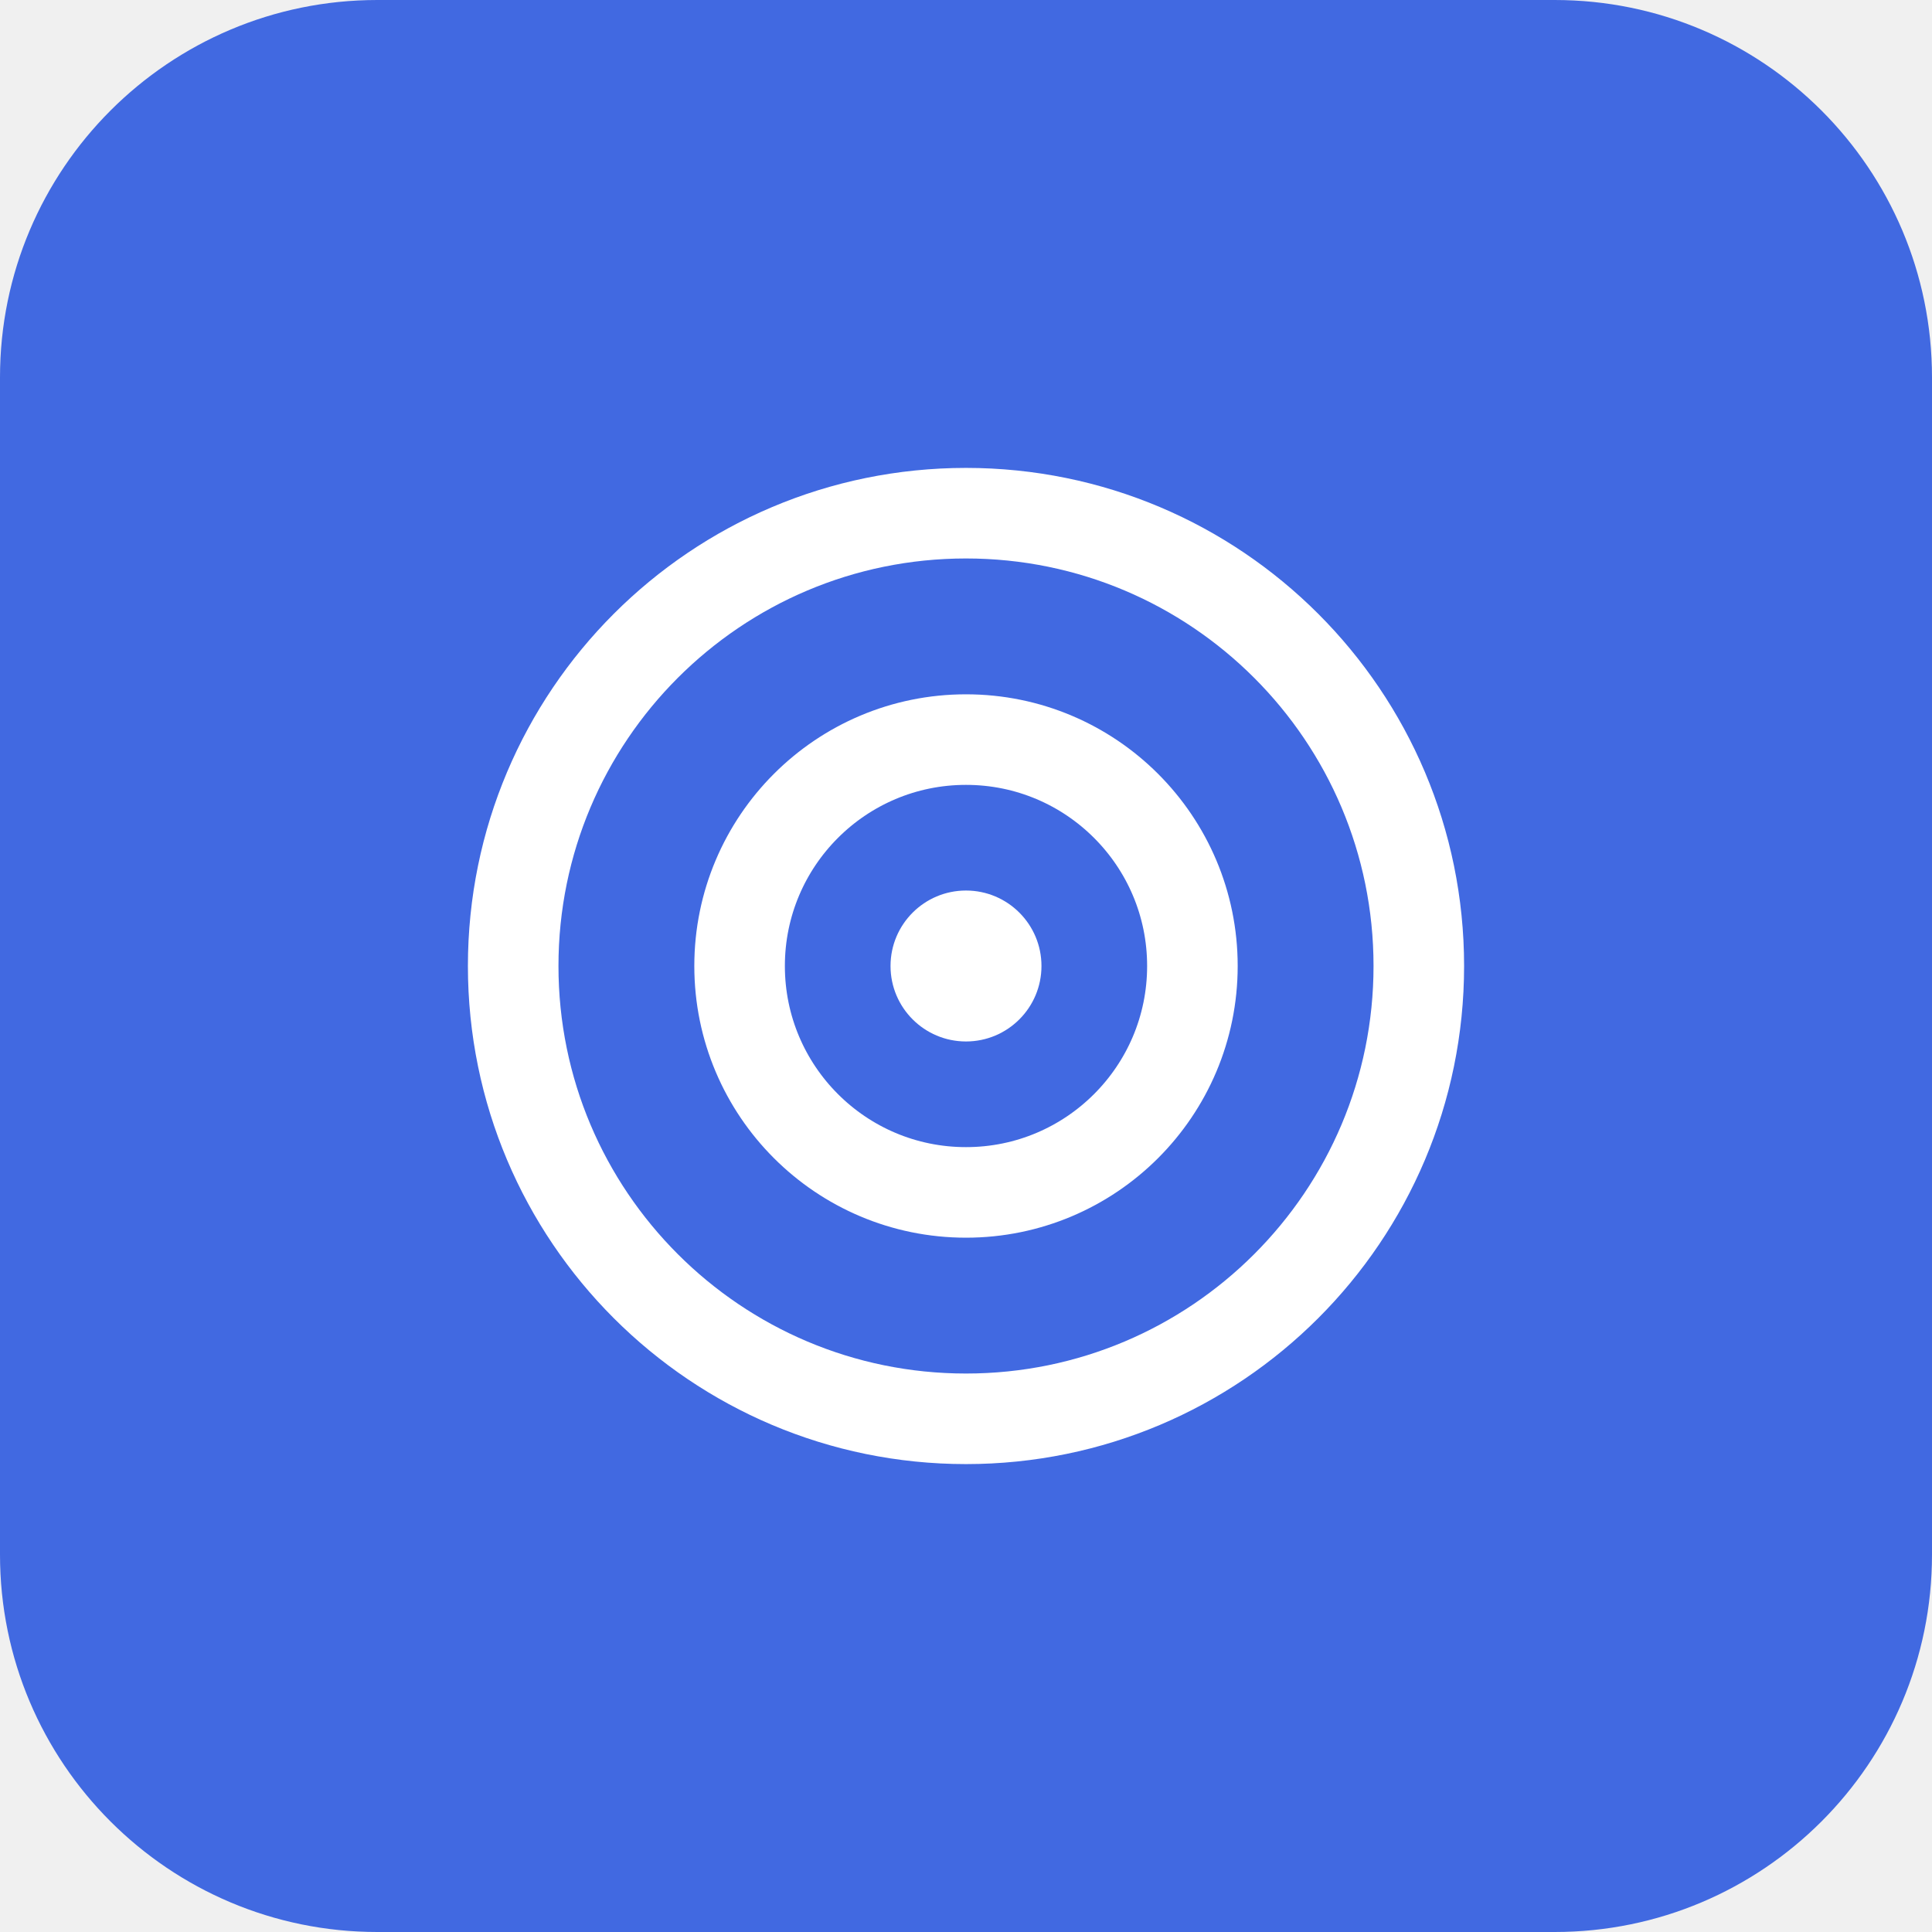
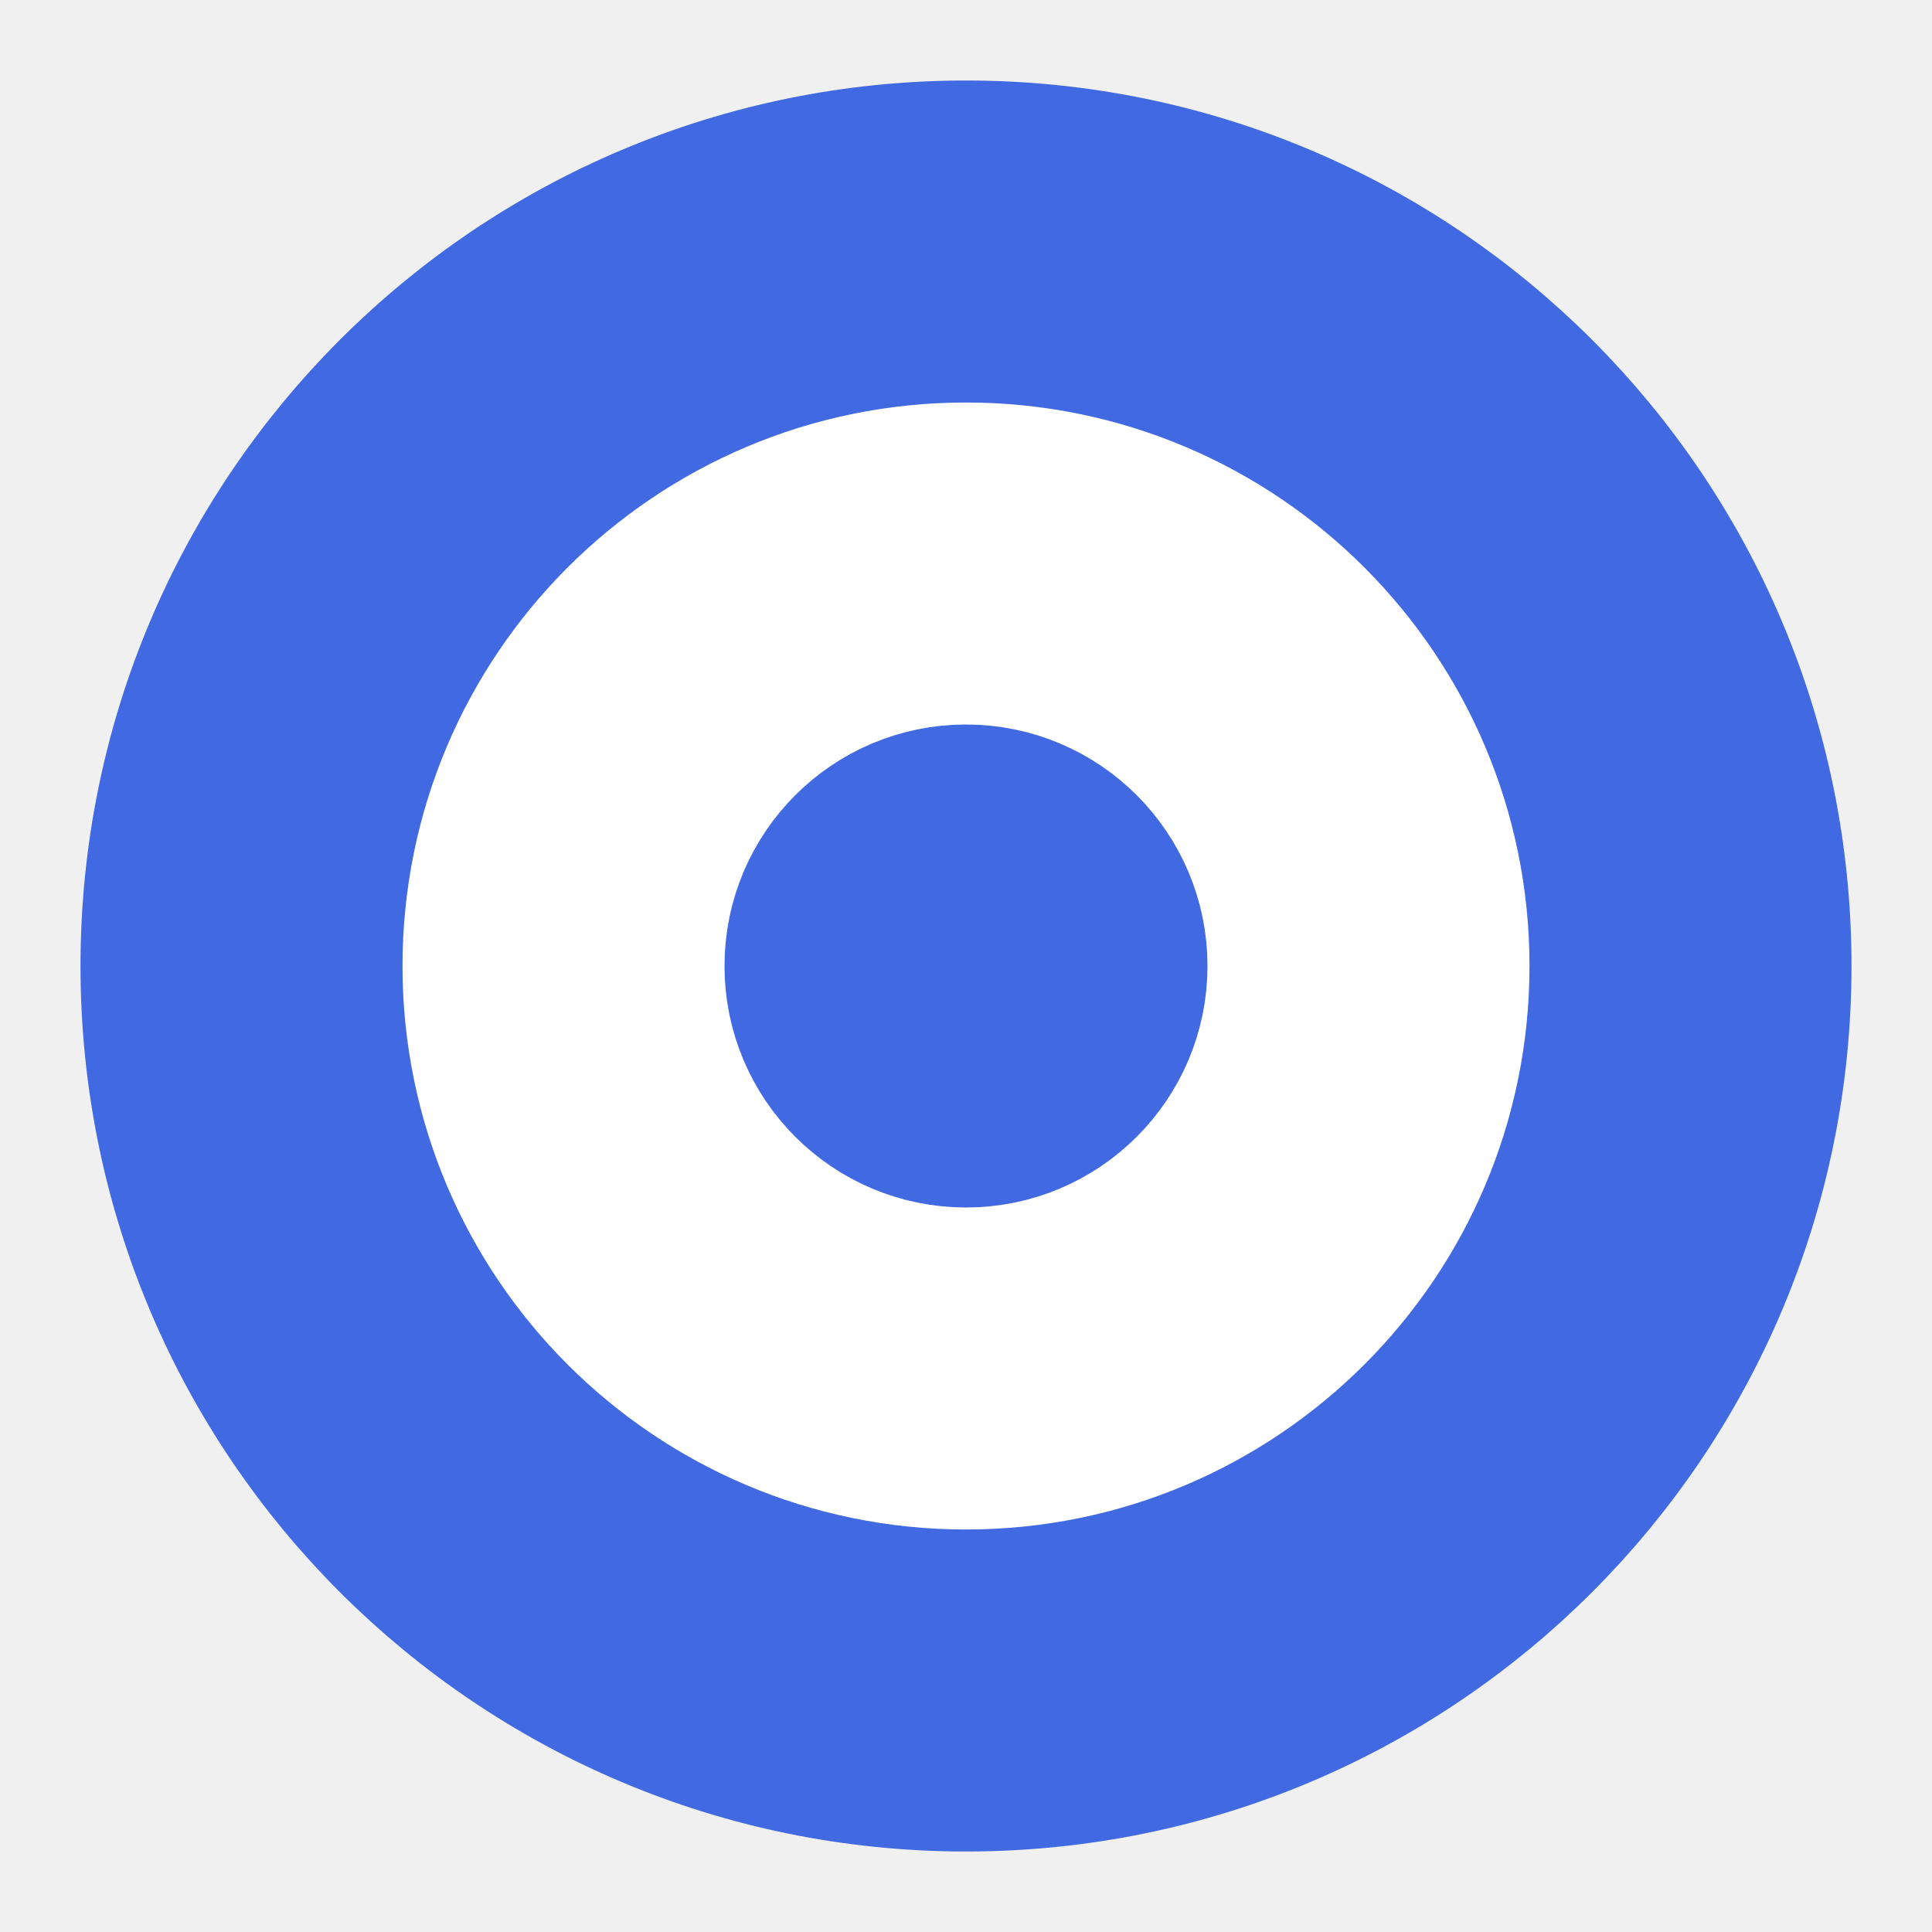
- <svg xmlns="http://www.w3.org/2000/svg" width="512" height="512" viewBox="0 0 512 512" fill="none">
-   <rect width="512" height="512" rx="100" fill="#4169E1" />
-   <circle cx="256" cy="256" r="120" stroke="white" stroke-width="24" />
-   <circle cx="256" cy="256" r="60" stroke="white" stroke-width="24" />
-   <circle cx="256" cy="256" r="20" fill="white" />
+ <svg xmlns="http://www.w3.org/2000/svg" width="24" height="24" viewBox="0 0 24 24" fill="none" stroke="currentColor" stroke-width="2" stroke-linecap="round" stroke-linejoin="round" class="lucide lucide-target">
+   <circle cx="12" cy="12" r="10" fill="#4169E1" stroke="#4169E1" />
+   <circle cx="12" cy="12" r="6" fill="white" stroke="white" />
+   <circle cx="12" cy="12" r="2" fill="#4169E1" stroke="#4169E1" />
</svg>
